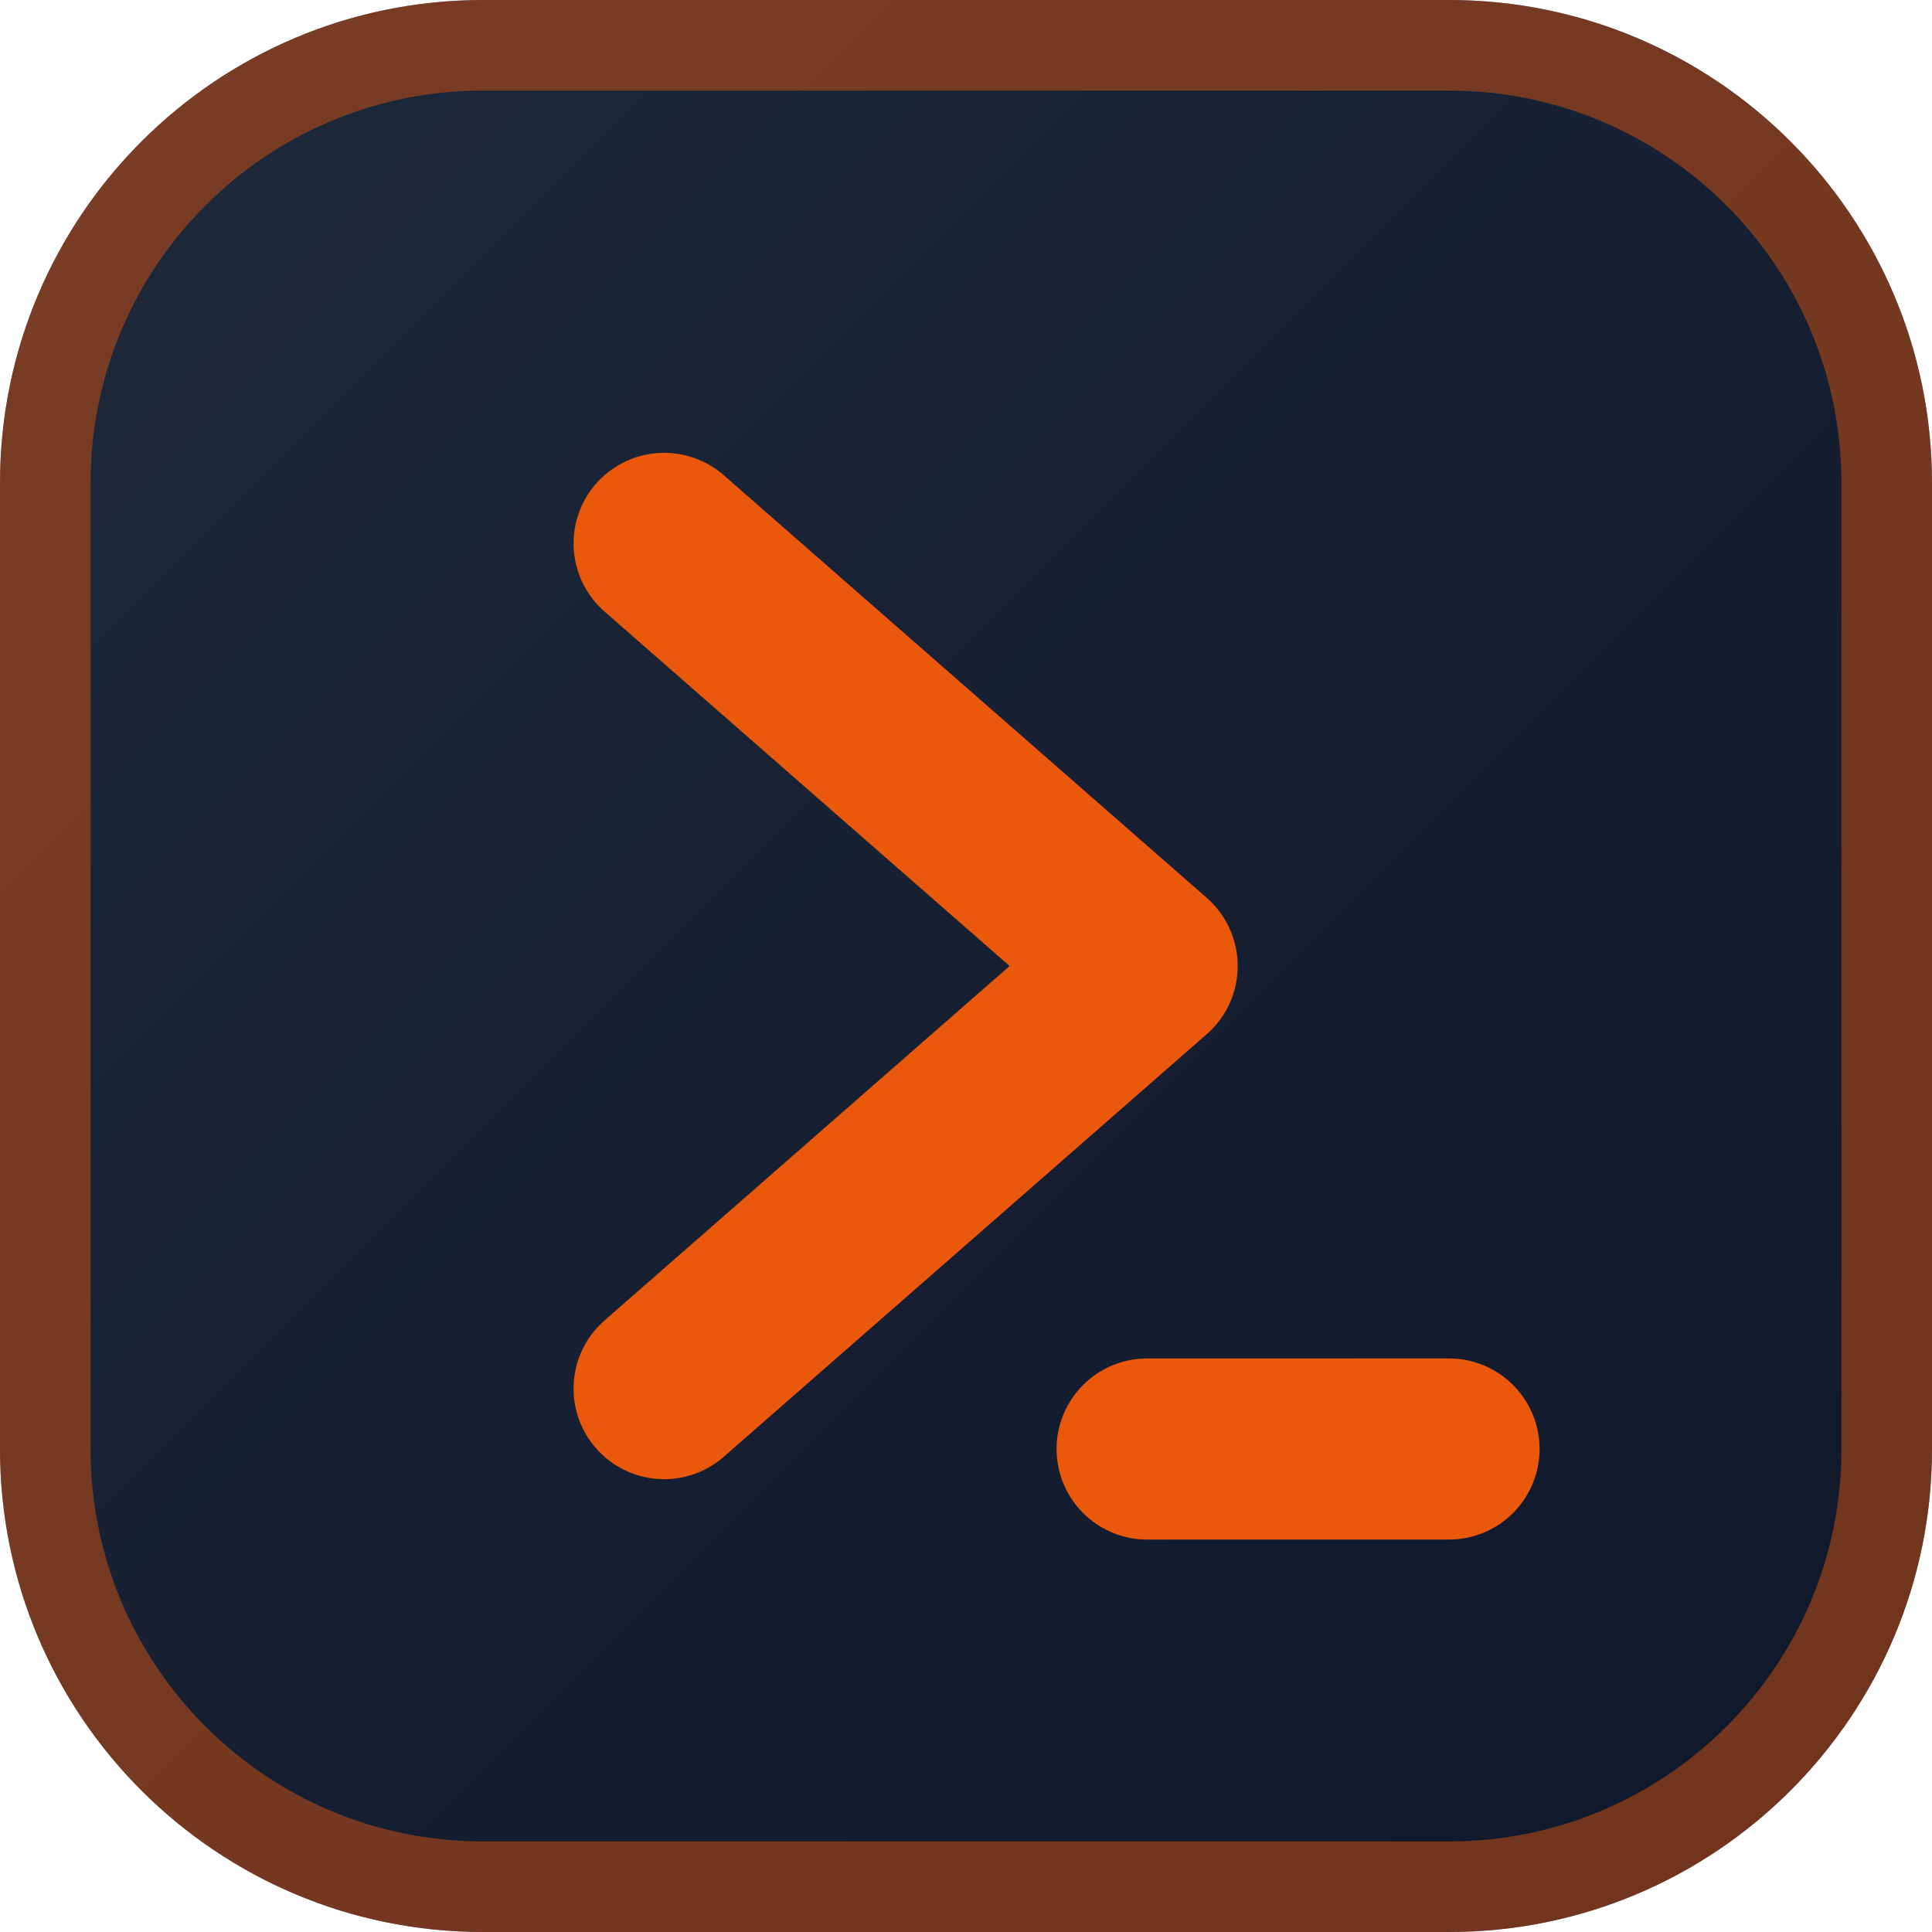
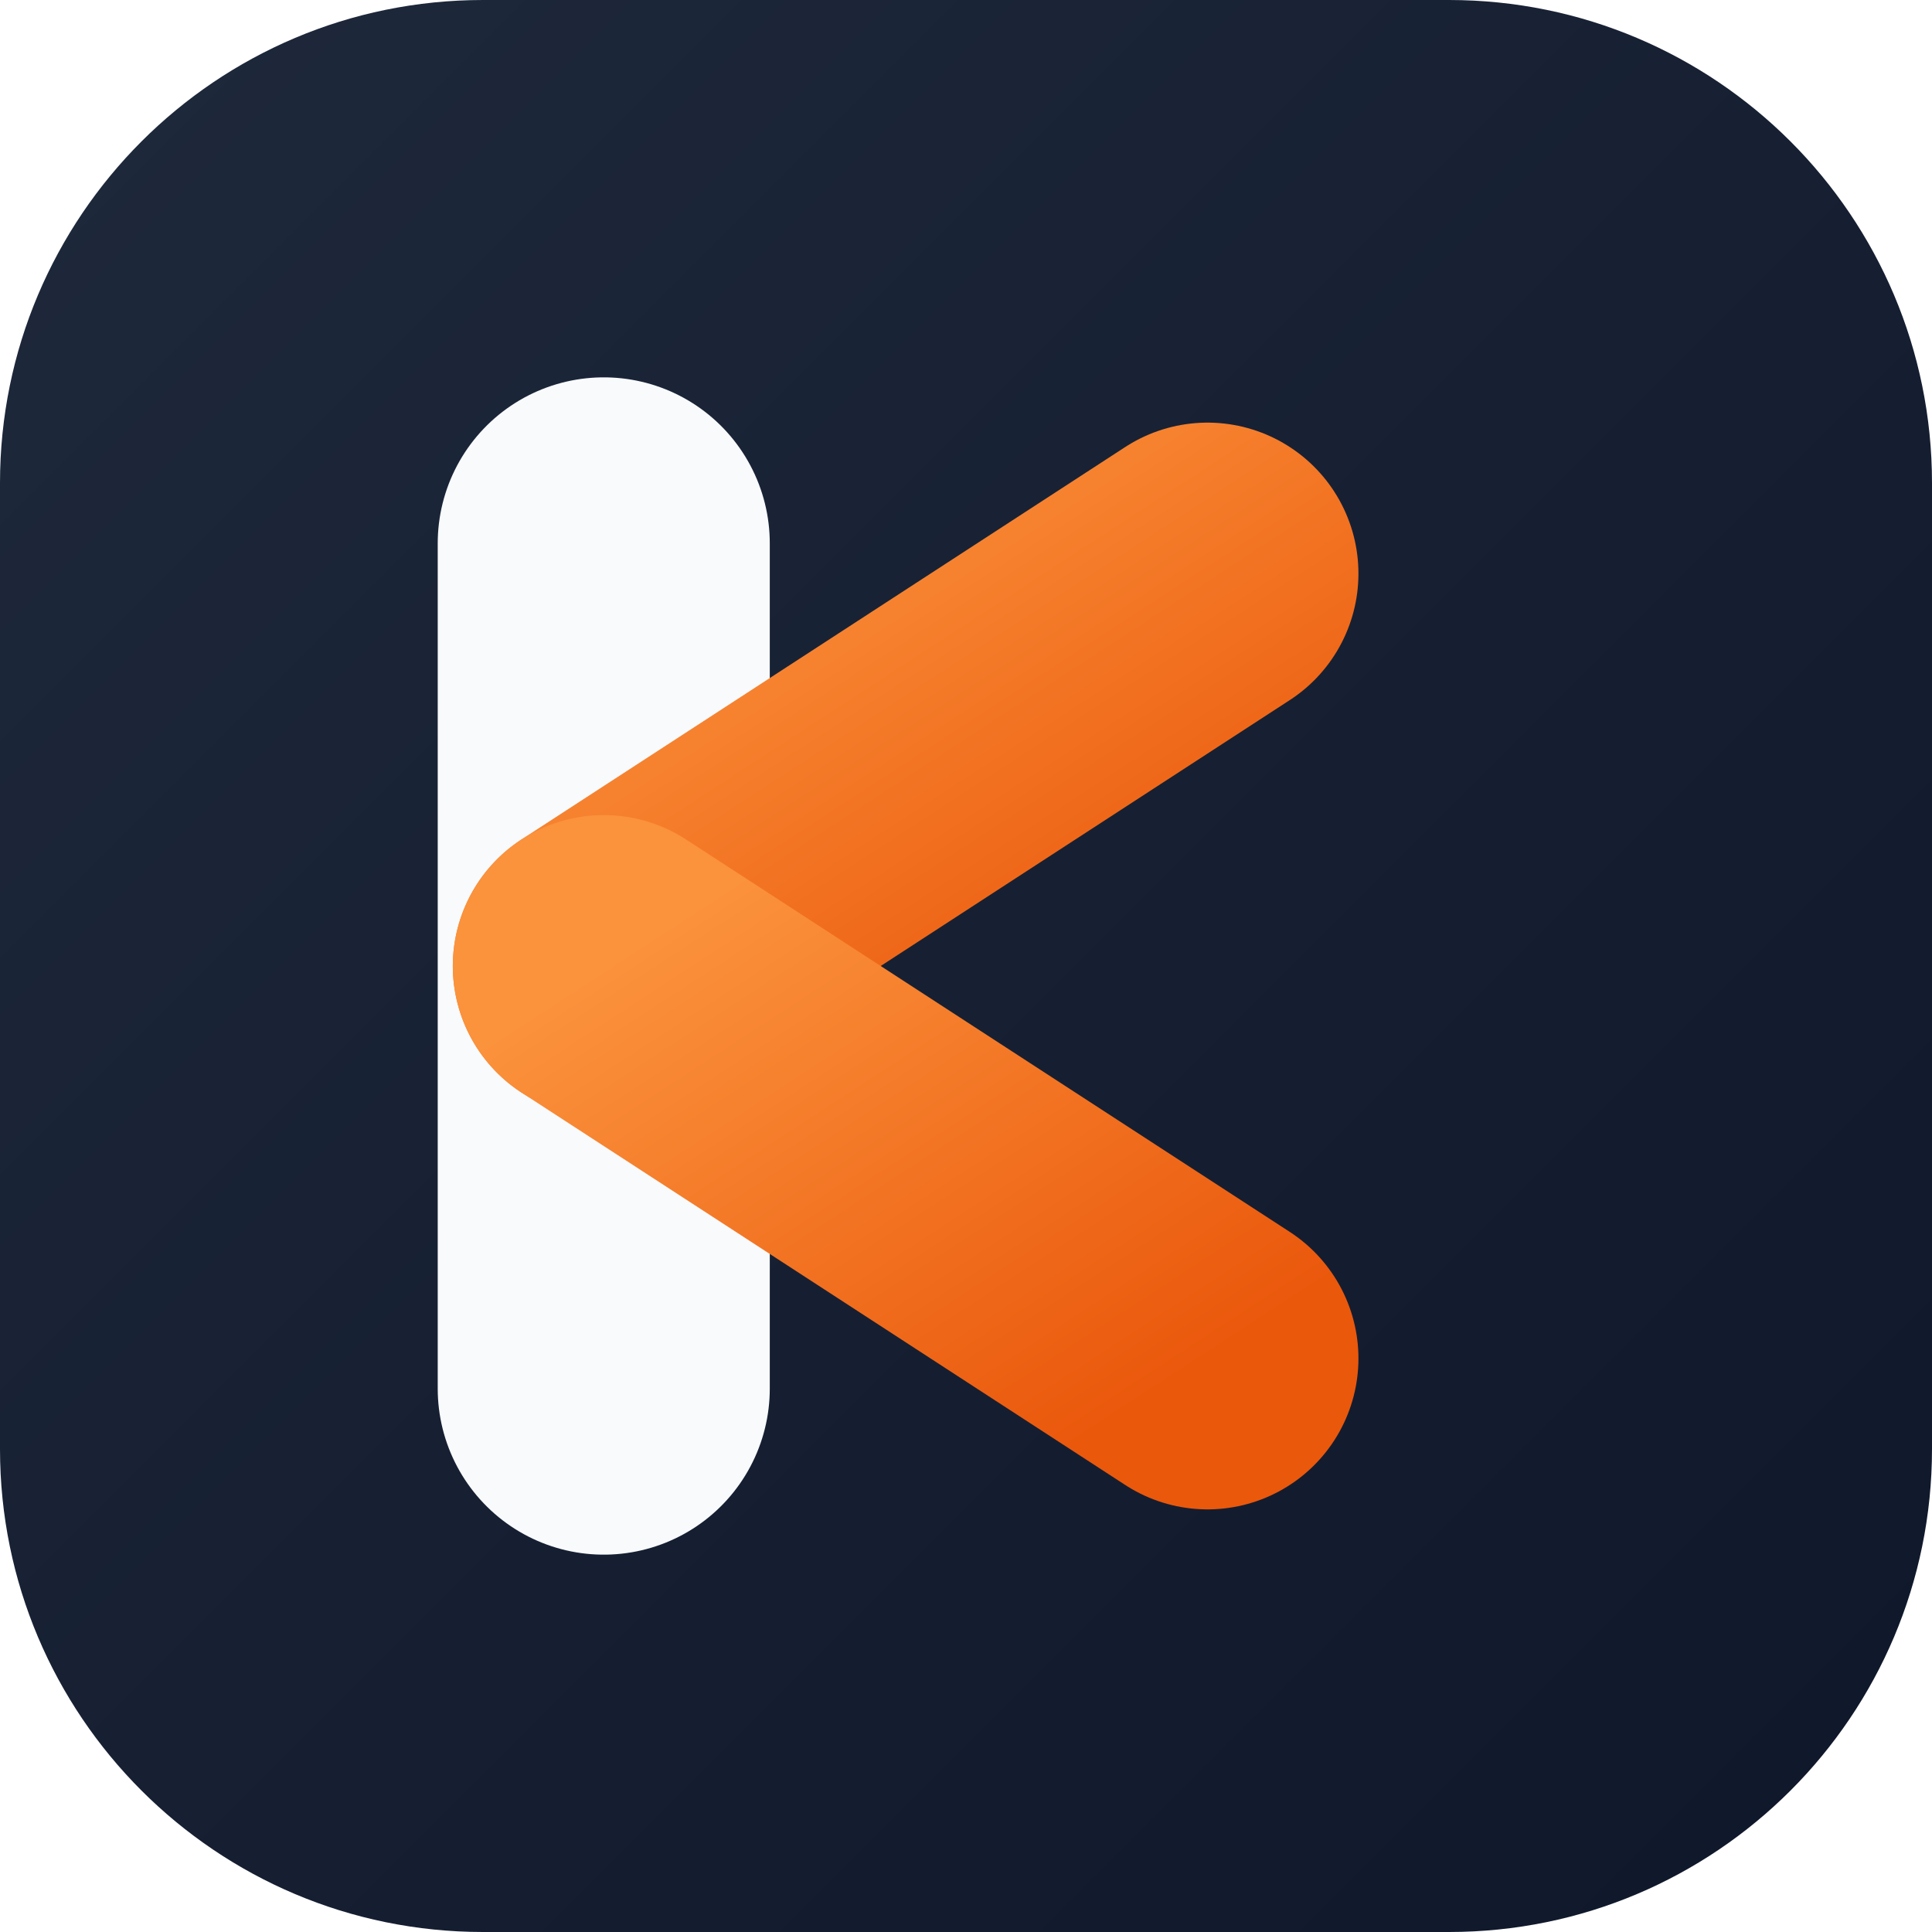
<svg xmlns="http://www.w3.org/2000/svg" viewBox="0 0 32 32">
  <defs>
    <linearGradient id="bg" x1="0" y1="0" x2="1" y2="1">
      <stop offset="0" stop-color="#1e293b" />
      <stop offset="1" stop-color="#0f172a" />
    </linearGradient>
+     <linearGradient id="orange" x1="0" y1="0" x2="1" y2="1">
+       <stop offset="0" stop-color="#fb923c" />
+       <stop offset="1" stop-color="#ea580c" />
+     </linearGradient>
  </defs>
  <rect width="32" height="32" rx="8" fill="url(#bg)" />
-   <rect x="0.75" y="0.75" width="30.5" height="30.5" rx="7.25" fill="none" stroke="#ea580c" stroke-opacity="0.45" stroke-width="1.5" />
-   <path d="M11 9l8 7-8 7" fill="none" stroke="#ea580c" stroke-width="3" stroke-linecap="round" stroke-linejoin="round" />
-   <path d="M19 24h5" stroke="#ea580c" stroke-width="3" stroke-linecap="round" />
+   <path d="M10 9v14" stroke="#f8fafc" stroke-width="5.5" stroke-linecap="round" />
+   <path d="M10 16l10-6.5" stroke="url(#orange)" stroke-width="5" stroke-linecap="round" />
+   <path d="M10 16l10 6.5" stroke="url(#orange)" stroke-width="5" stroke-linecap="round" />
</svg>
